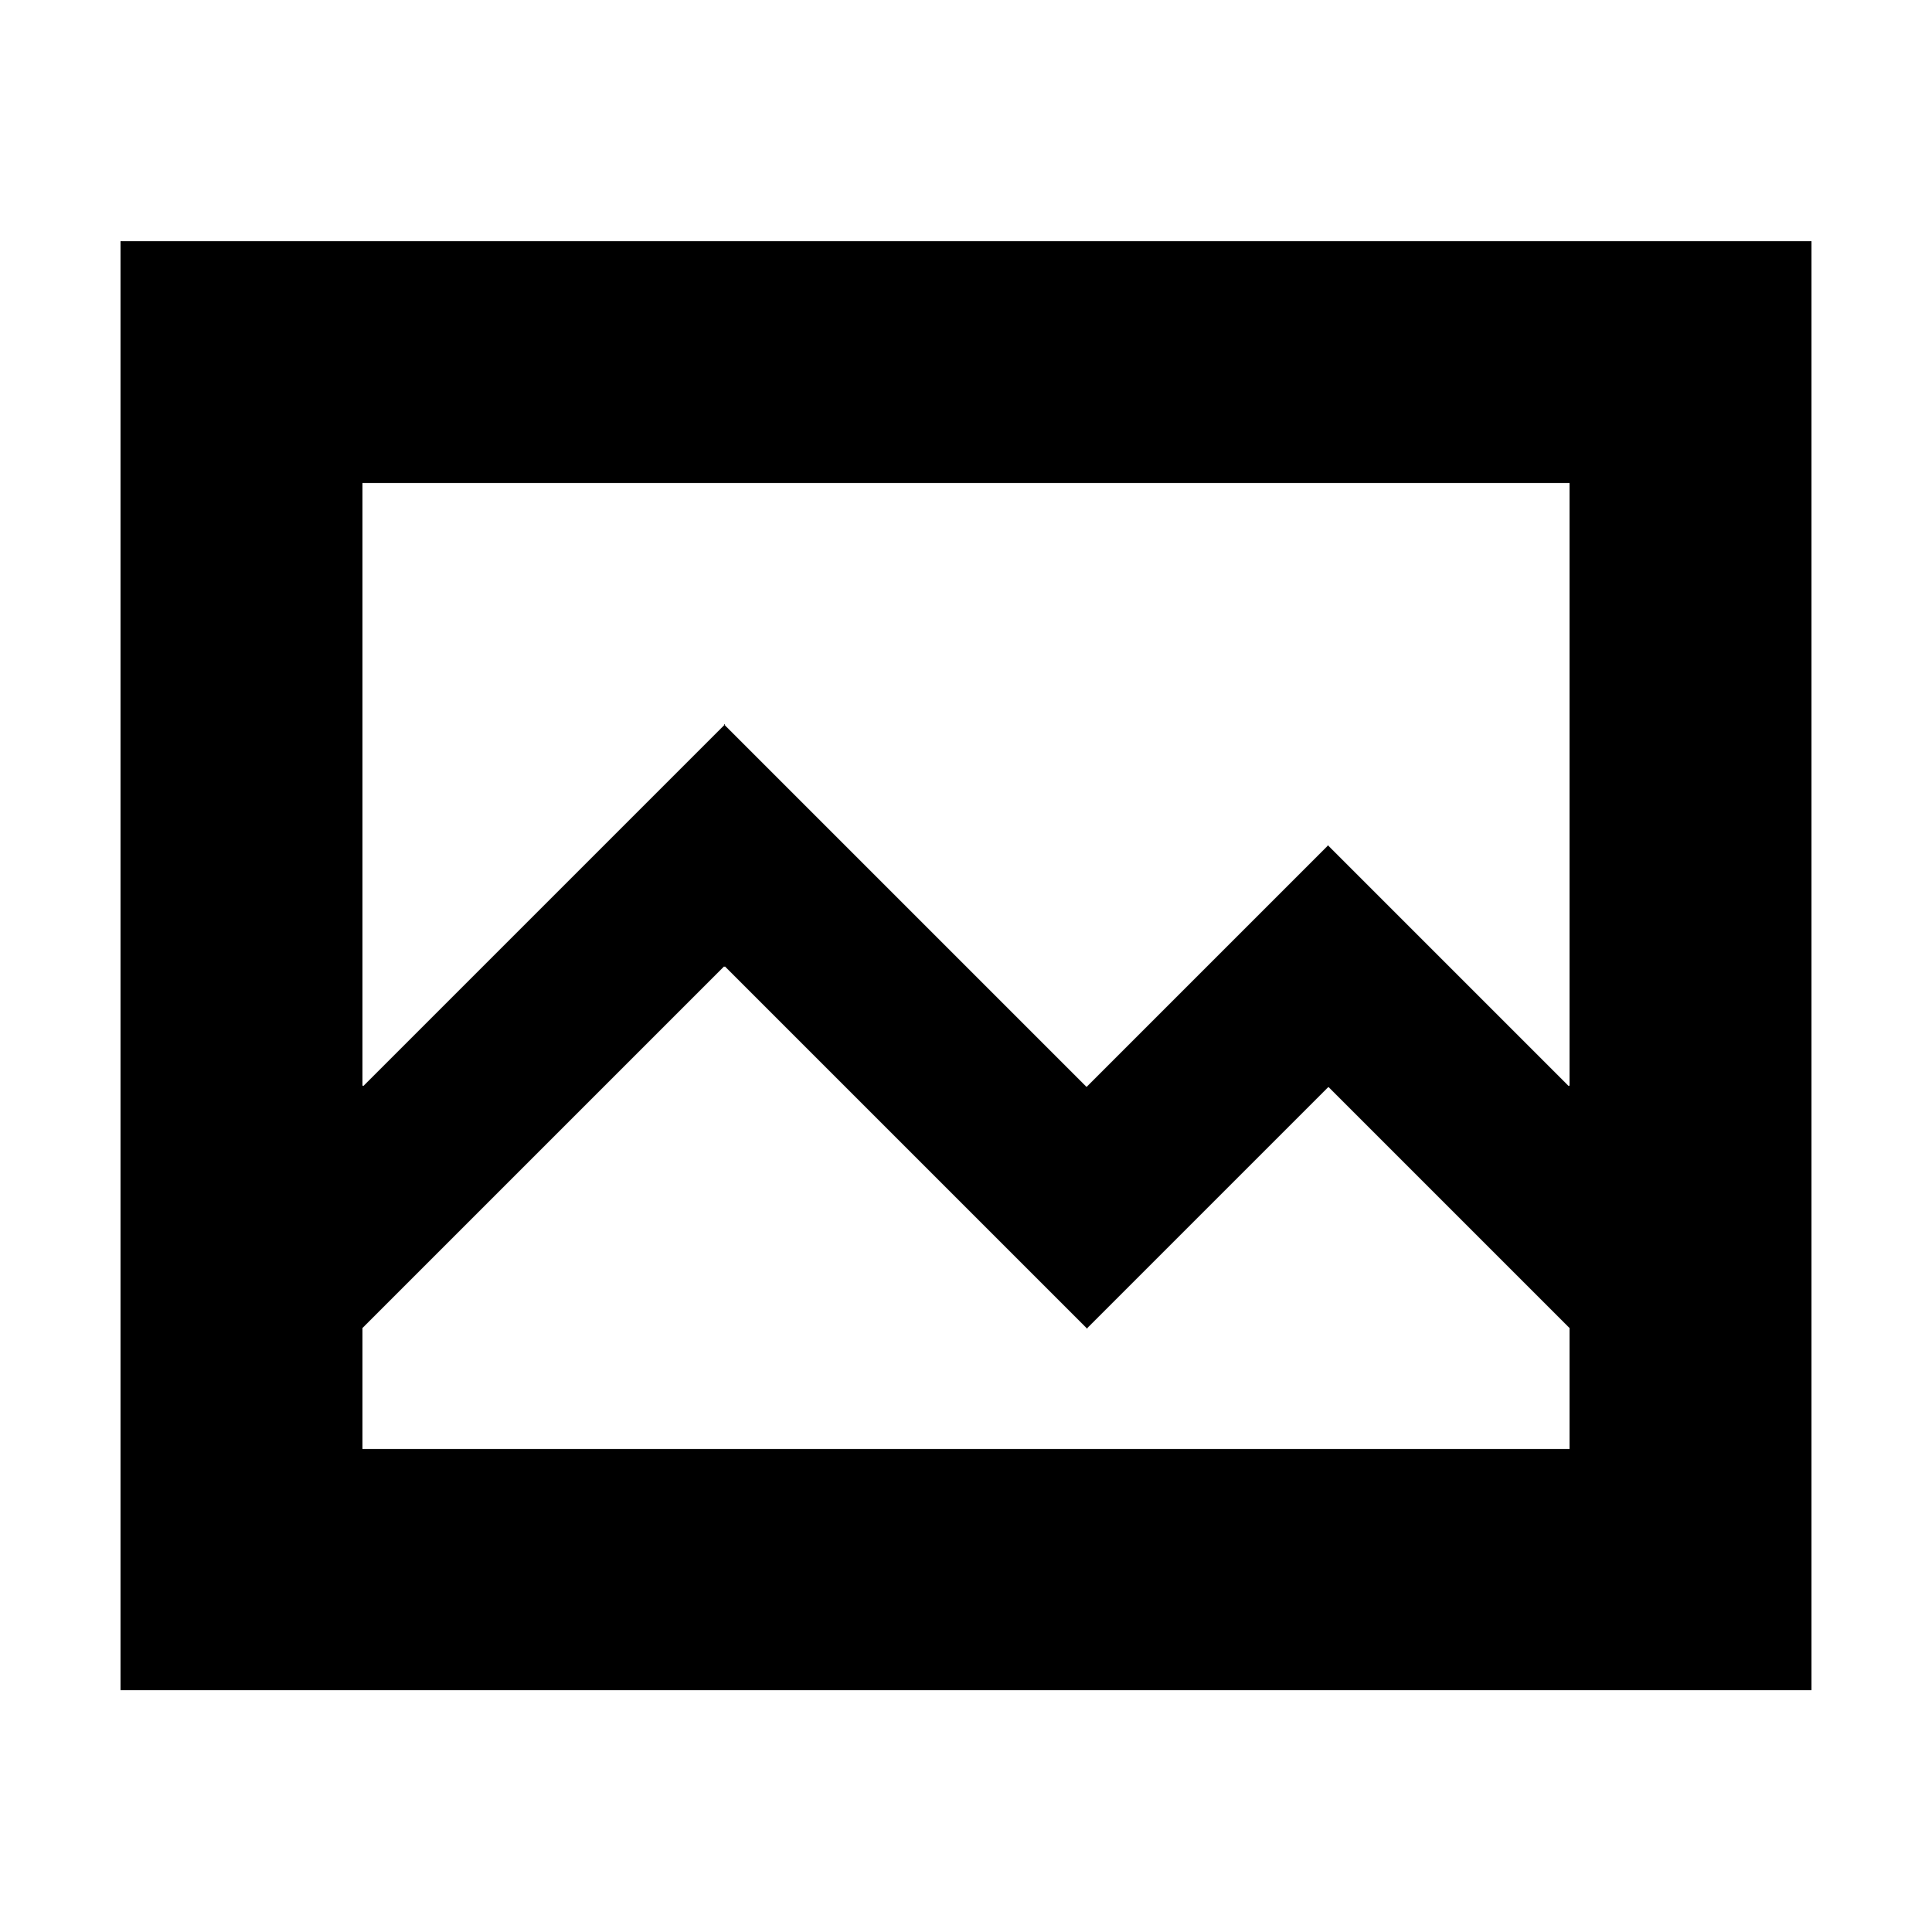
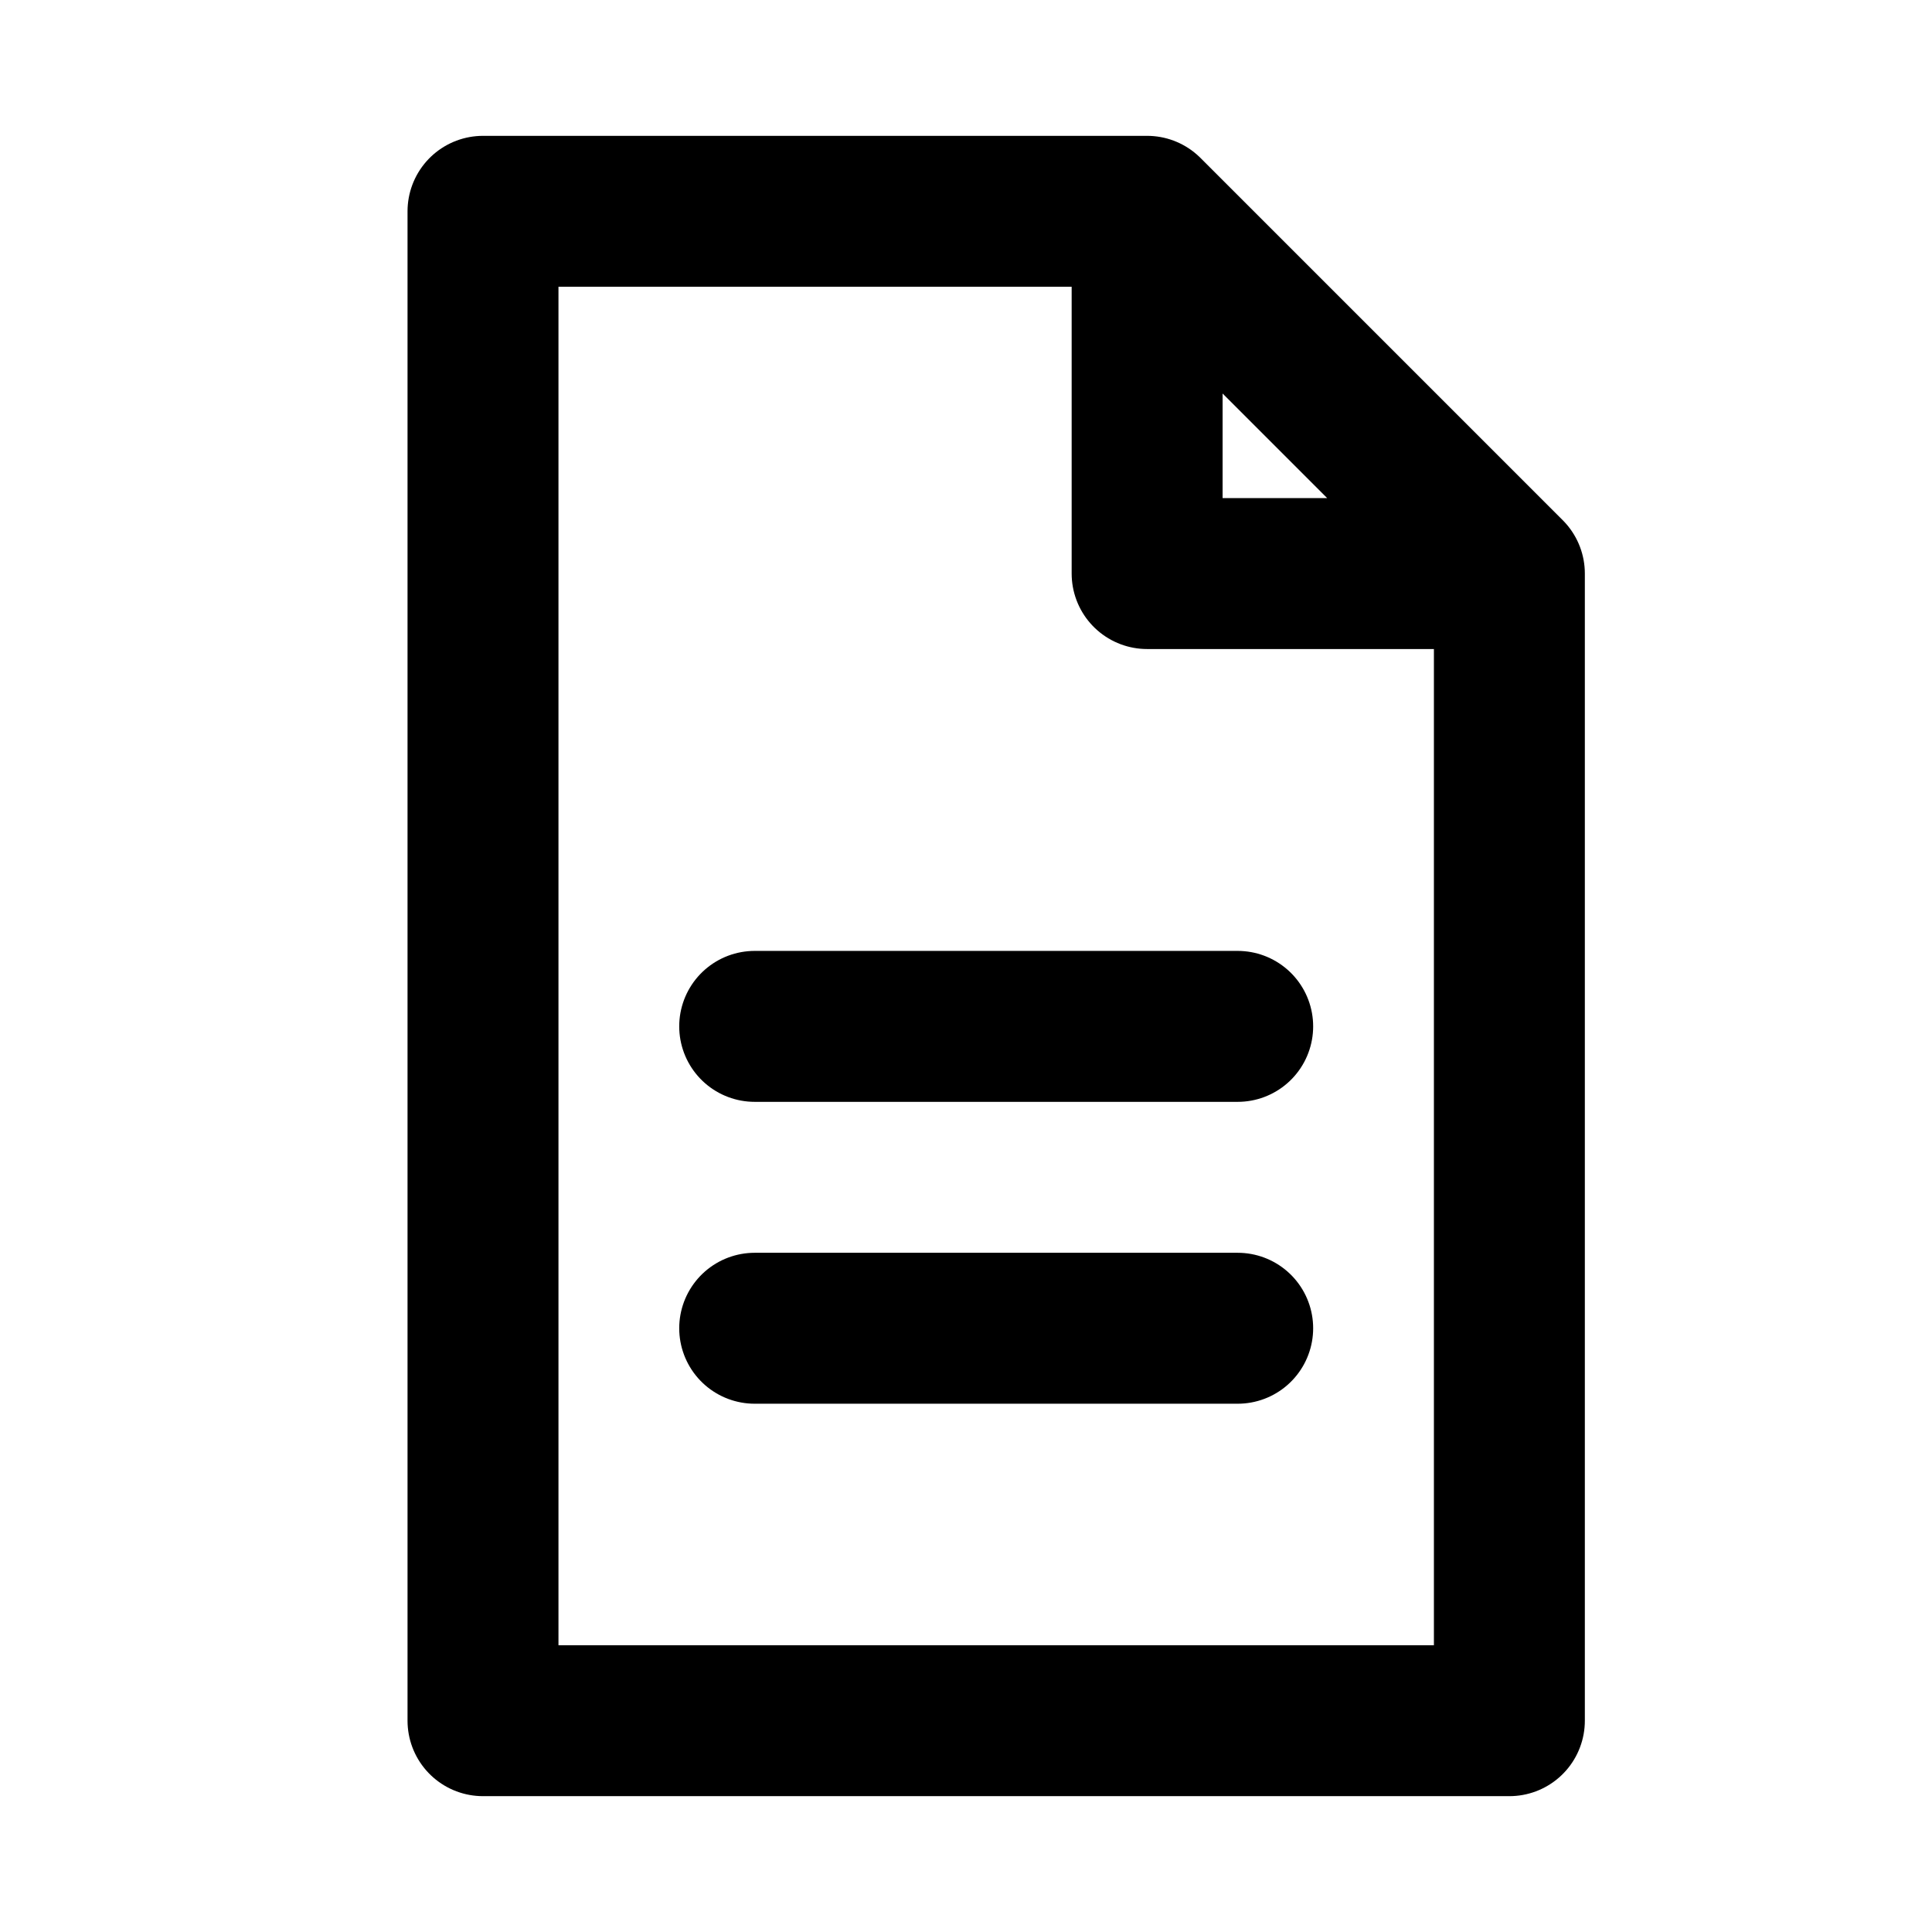
- <svg xmlns="http://www.w3.org/2000/svg" viewBox="0 0 16 16" shape-rendering="crispEdges">
-   <path fill-rule="evenodd" d="M1 2h14v12H1zM3 4v5l3-3 3 3 2-2 2 2V4zM3 12h10v-1l-2-2-2 2-3-3-3 3z" />
+ <svg xmlns="http://www.w3.org/2000/svg" viewBox="0 0 16 16" fill="none" stroke="#000" stroke-width="1.25" stroke-linecap="round" stroke-linejoin="round">
+   <path d="M4 1.75h5.5l3 3v9.5H4zM9.5 1.75v3h3M6.25 8.5h4M6.25 11h4" />
</svg>
